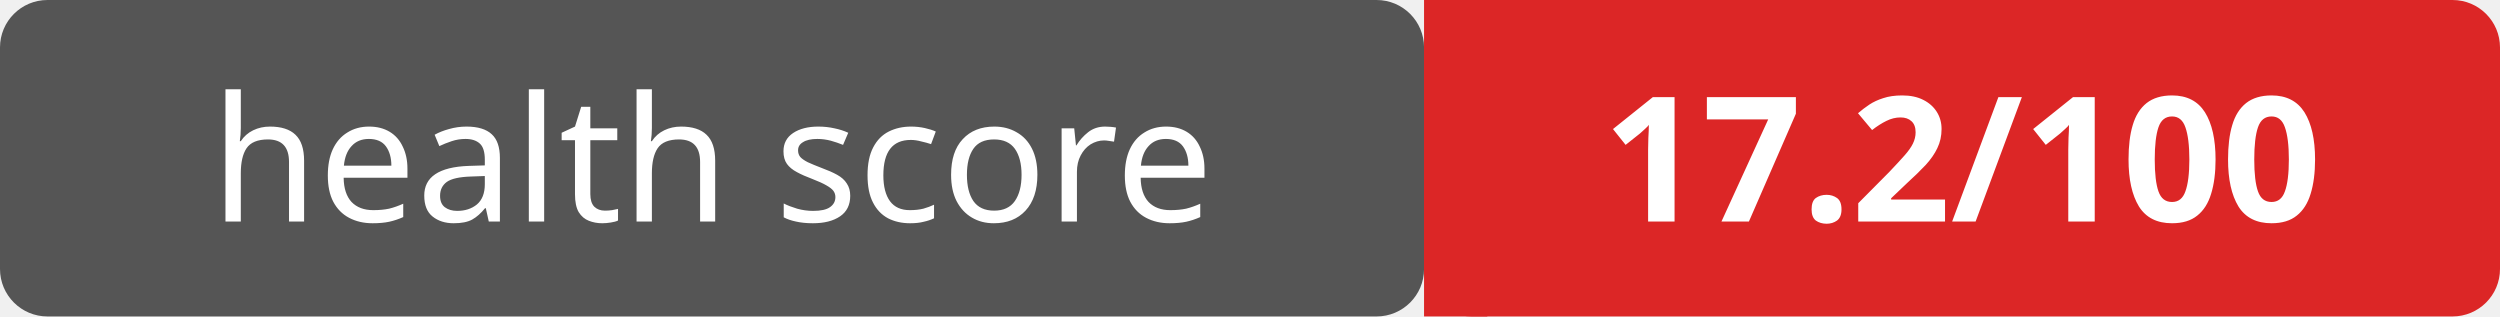
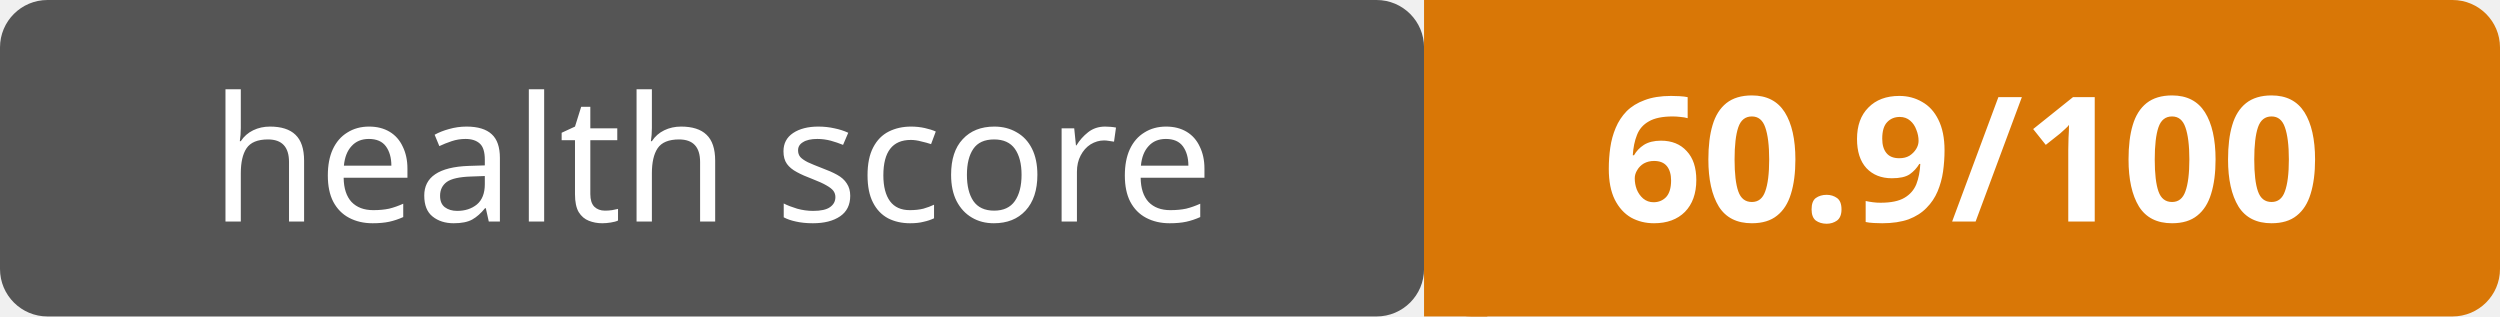
<svg xmlns="http://www.w3.org/2000/svg" width="158" height="20">
  <rect width="90" height="20" rx="3" fill="#555" />
-   <rect x="90" width="68" height="20" rx="3" fill="#dc2626" />
-   <rect x="90" width="4" height="20" fill="#dc2626" />
+   <rect x="90" width="68" height="20" rx="3" fill="#d97706" />
+   <rect x="90" width="4" height="20" fill="#d97706" />
  <text x="45" y="14" text-anchor="middle" font-family="Verdana,Geneva,sans-serif" font-size="11" fill="#fff">health score</text>
-   <text x="124" y="14" text-anchor="middle" font-family="Verdana,Geneva,sans-serif" font-size="11" font-weight="bold" fill="#fff">17.2/100</text>
+   <text x="124" y="14" text-anchor="middle" font-family="Verdana,Geneva,sans-serif" font-size="11" font-weight="bold" fill="#fff">60.9/100</text>
</svg>
